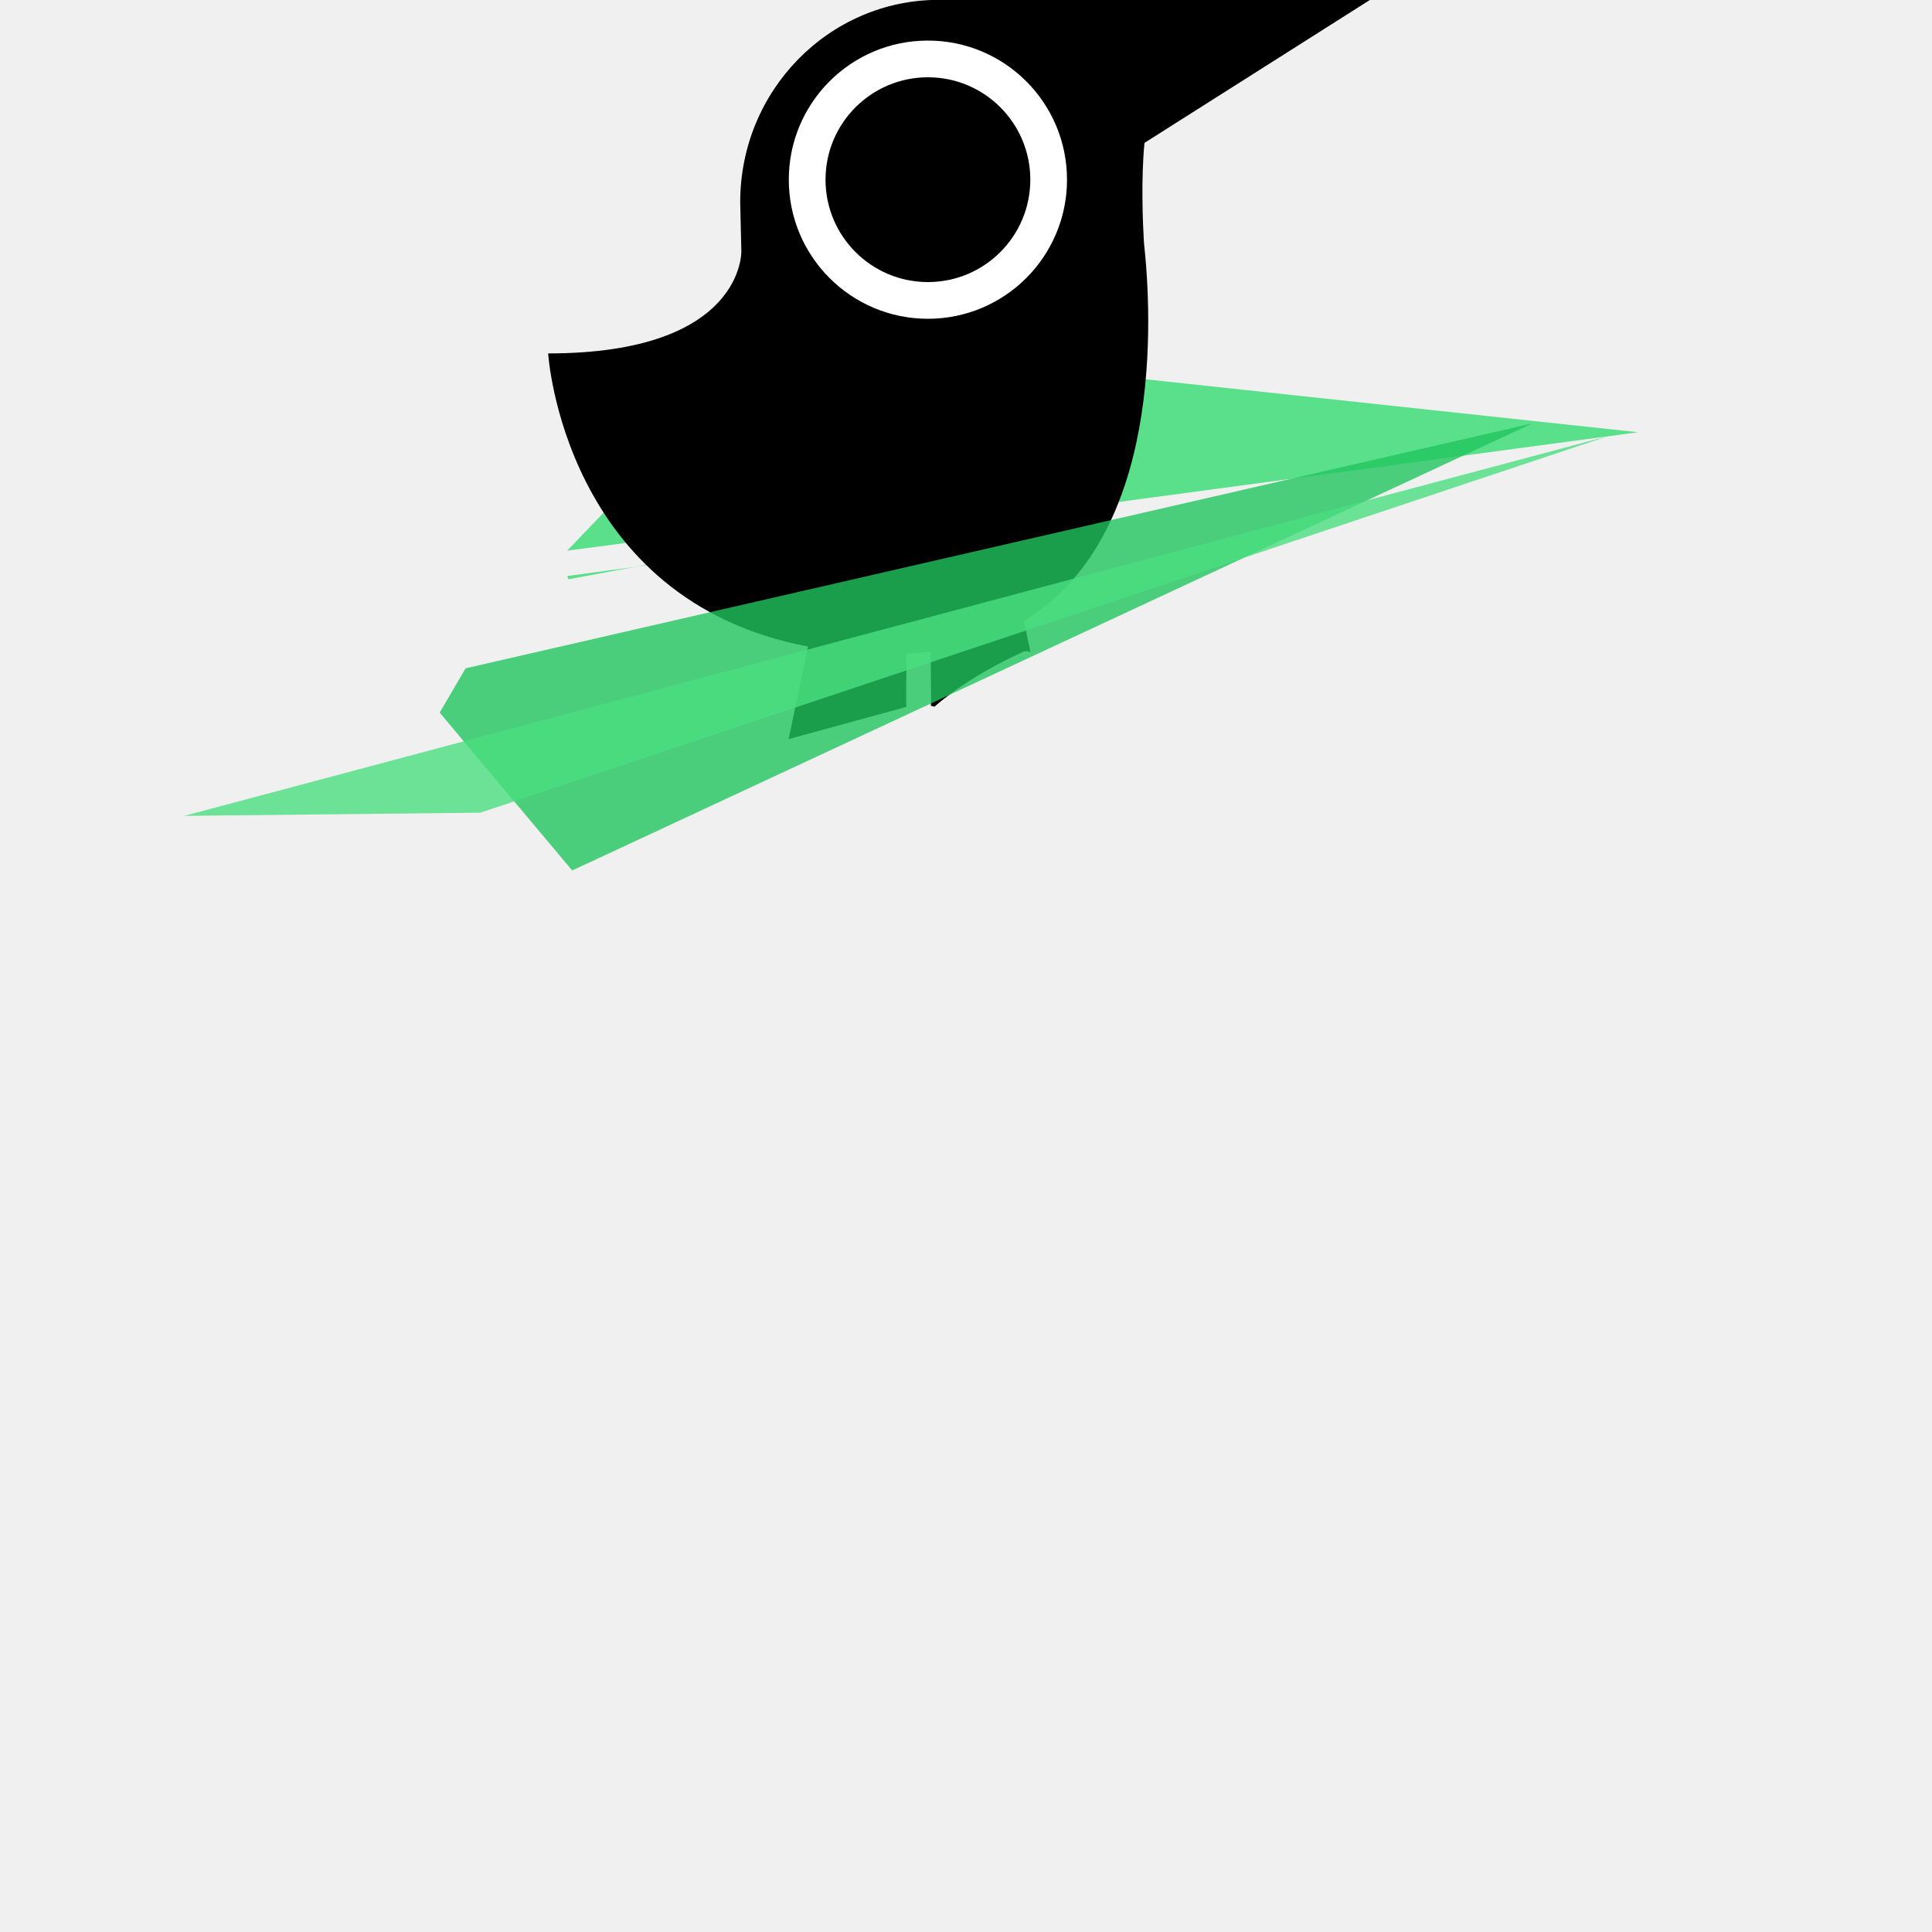
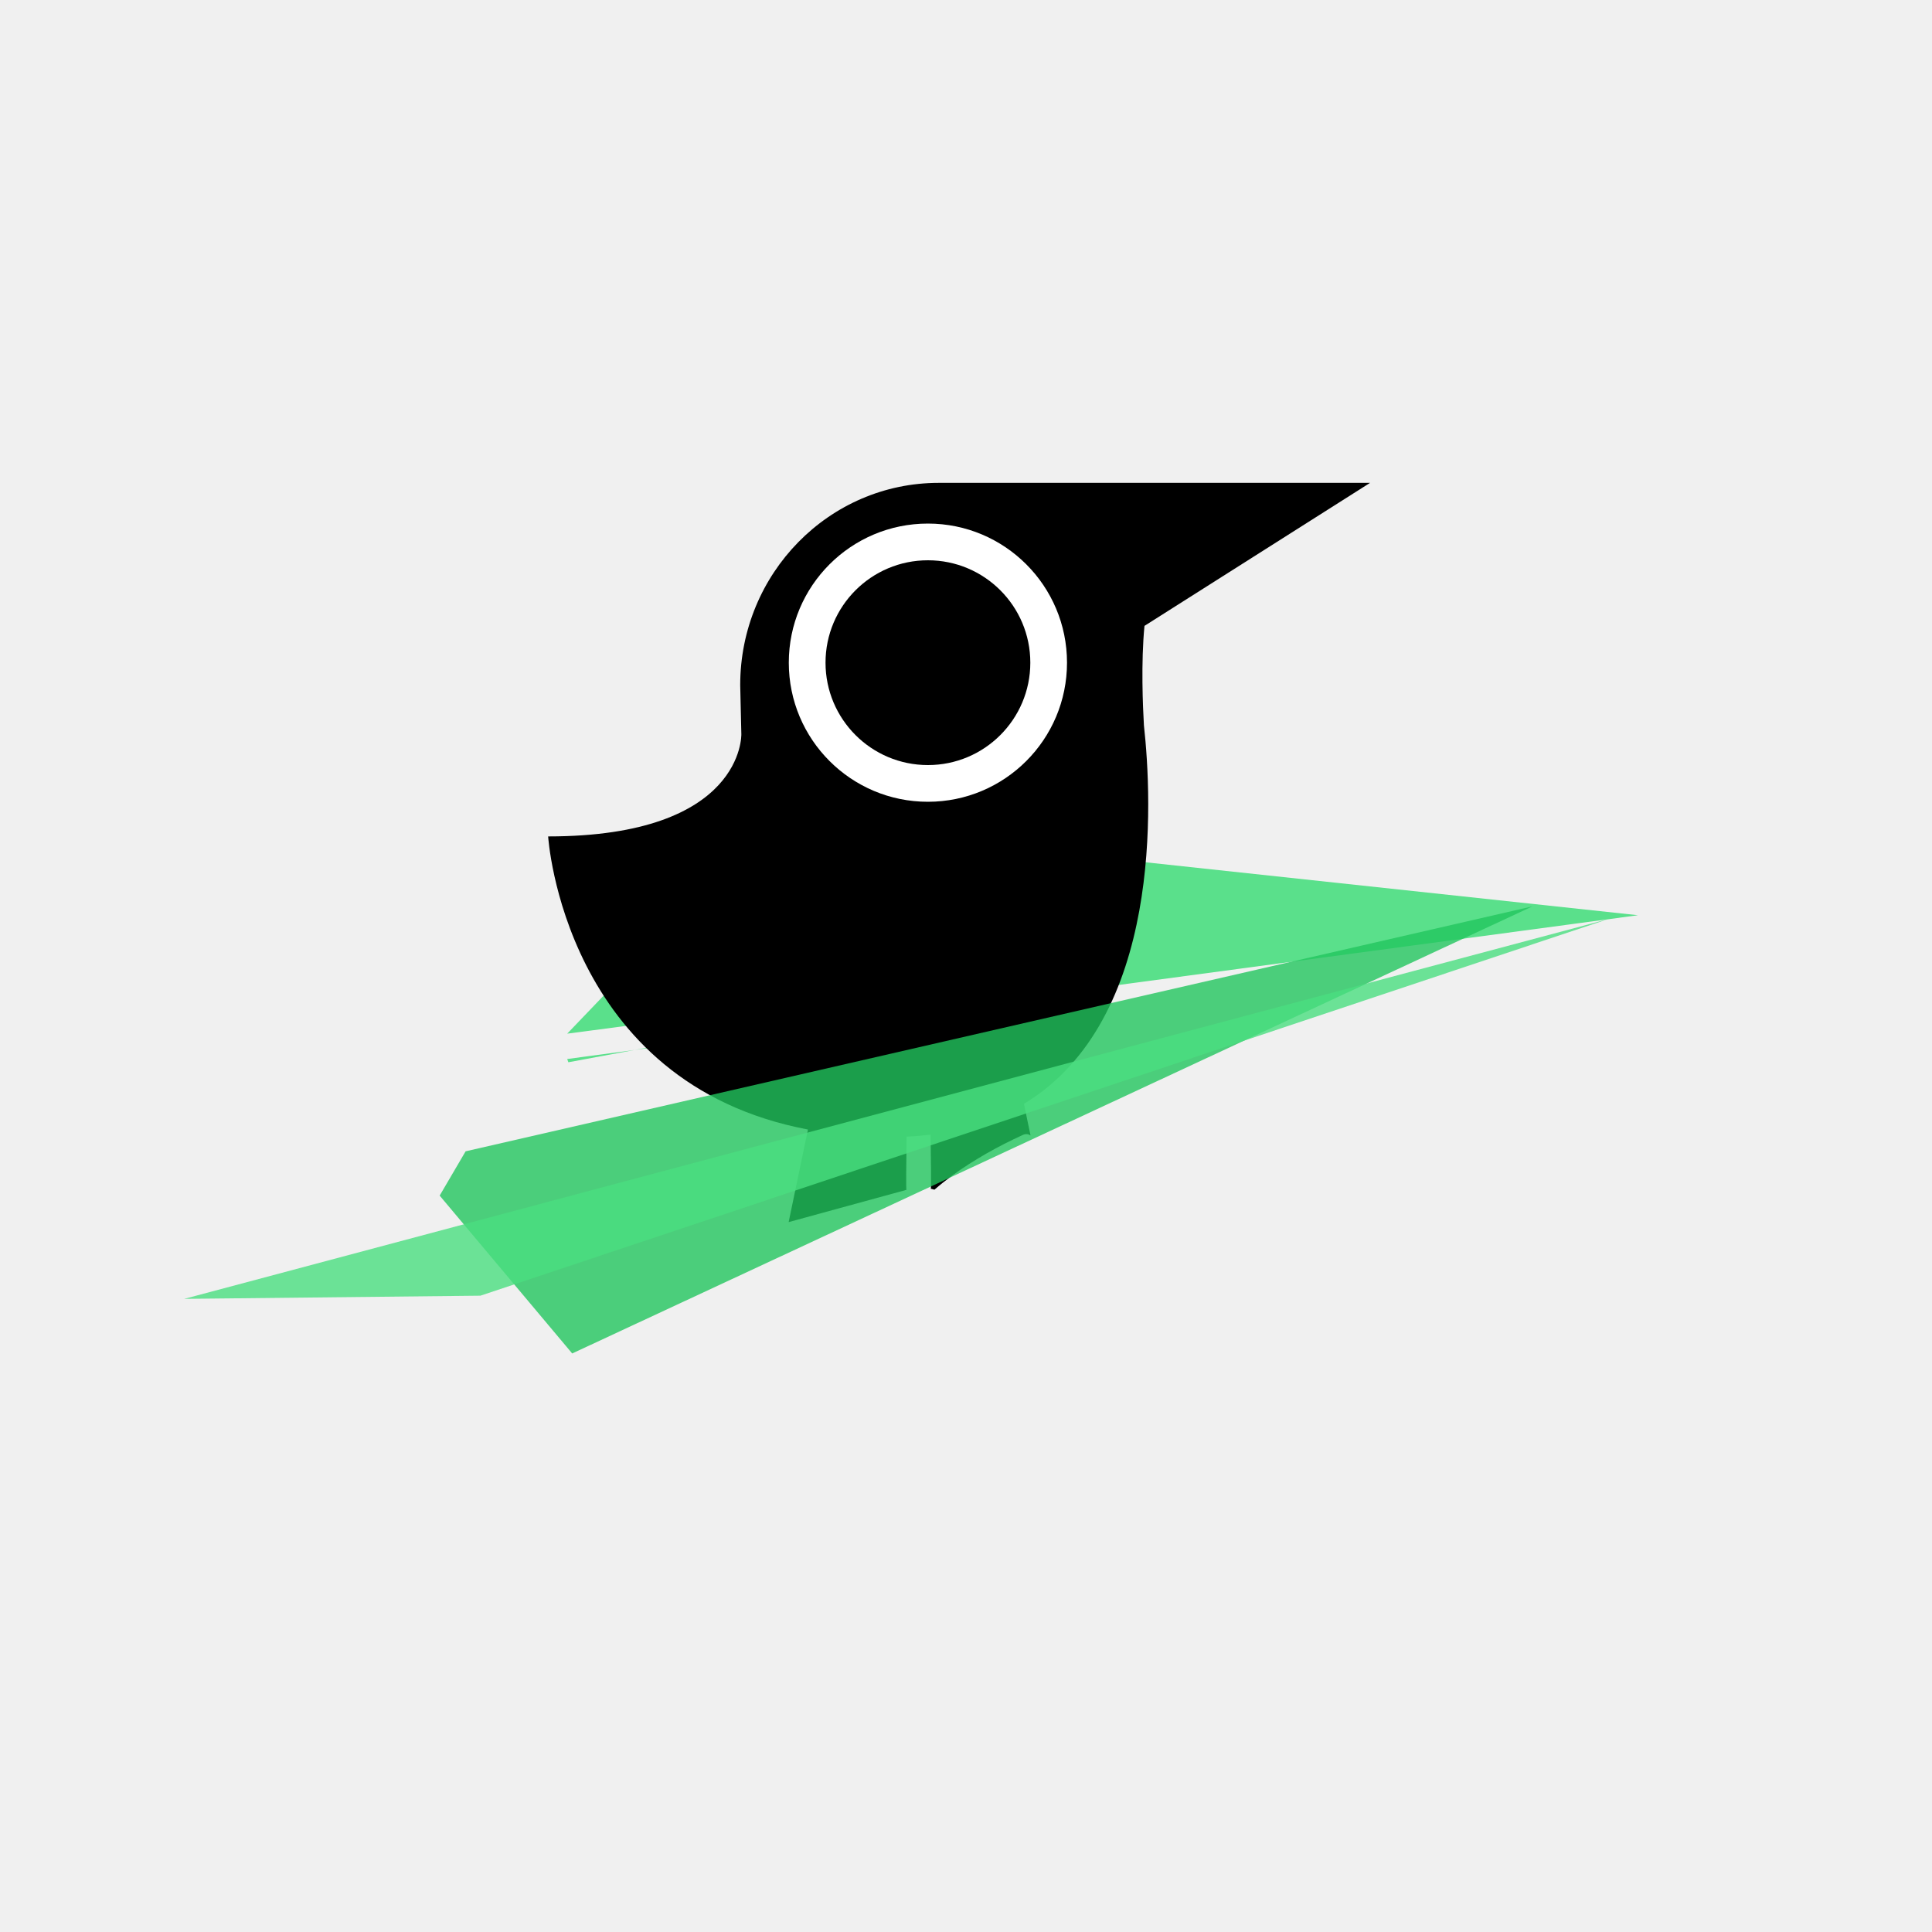
- <svg xmlns="http://www.w3.org/2000/svg" width="160" height="160" viewBox="0 0 1000 1000" fill="none">
+ <svg xmlns="http://www.w3.org/2000/svg" width="1000" height="1000" viewBox="0 -250 1000 1000" fill="none" shape-rendering="geometricPrecision">
  <path fill="#4ADE80" d="M570.41 248.56l-276.83 36.46 47.4-49.48 245.49-39.92 261.36 28.1-554.24 74.42 0.59 1.69z" fill-opacity="0.9" />
  <path fill="black" d="M592.42 73.93h0c0 0 116.72-74 116.72-74h-223.25c-56.76 0-102.76 46.88-102.76 104.69 0 0 0.59 25.36 0.59 25.36 0 0 1.63 52.95-100 52.95 0 0 7.9 127.75 134.48 151.71 0 0-10 47.92-10 47.92 0 0 61 -16.7 61-16.7 -0.29 0.62 -0.14 -13.84 0.06 -27.53 4.28 -0.19 8.39 -0.56 12.42 -1.04 0.21 13.77 0.36 28.61 0.06 27.97 0 0 1.92 0.52 1.92 0.52 3.01 -2.61 6.13 -5.07 9.22 -7.33 11.37 -8.26 23.76 -15.17 36.52 -21 1.55 -0.71 2.93 -0.48 4 0.25 0 0 -3.42 -16.36 -3.42 -16.36 72.16 -43.52 66.35 -157.52 62.11 -195.92 -0.55 -9.48 -1.57 -32.46 0.3 -51.56 0 -0.04 -0.02 -0.08 -0.02 -0.08z" />
  <circle cx="480.28" cy="93" r="72" fill="white" />
  <circle cx="480.29" cy="93" r="53" fill="black" />
  <path fill="#22C55E" d="M227.57 368.84l13.43-22.92 552.27-126.81-497.1 231.44-68.6-81.71z" fill-opacity="0.8" />
  <path fill="#4ADE80" d="M248.67 420.64l583.73-194.93-737.06 196.58 153.33-1.65z" fill-opacity="0.8" />
</svg>
